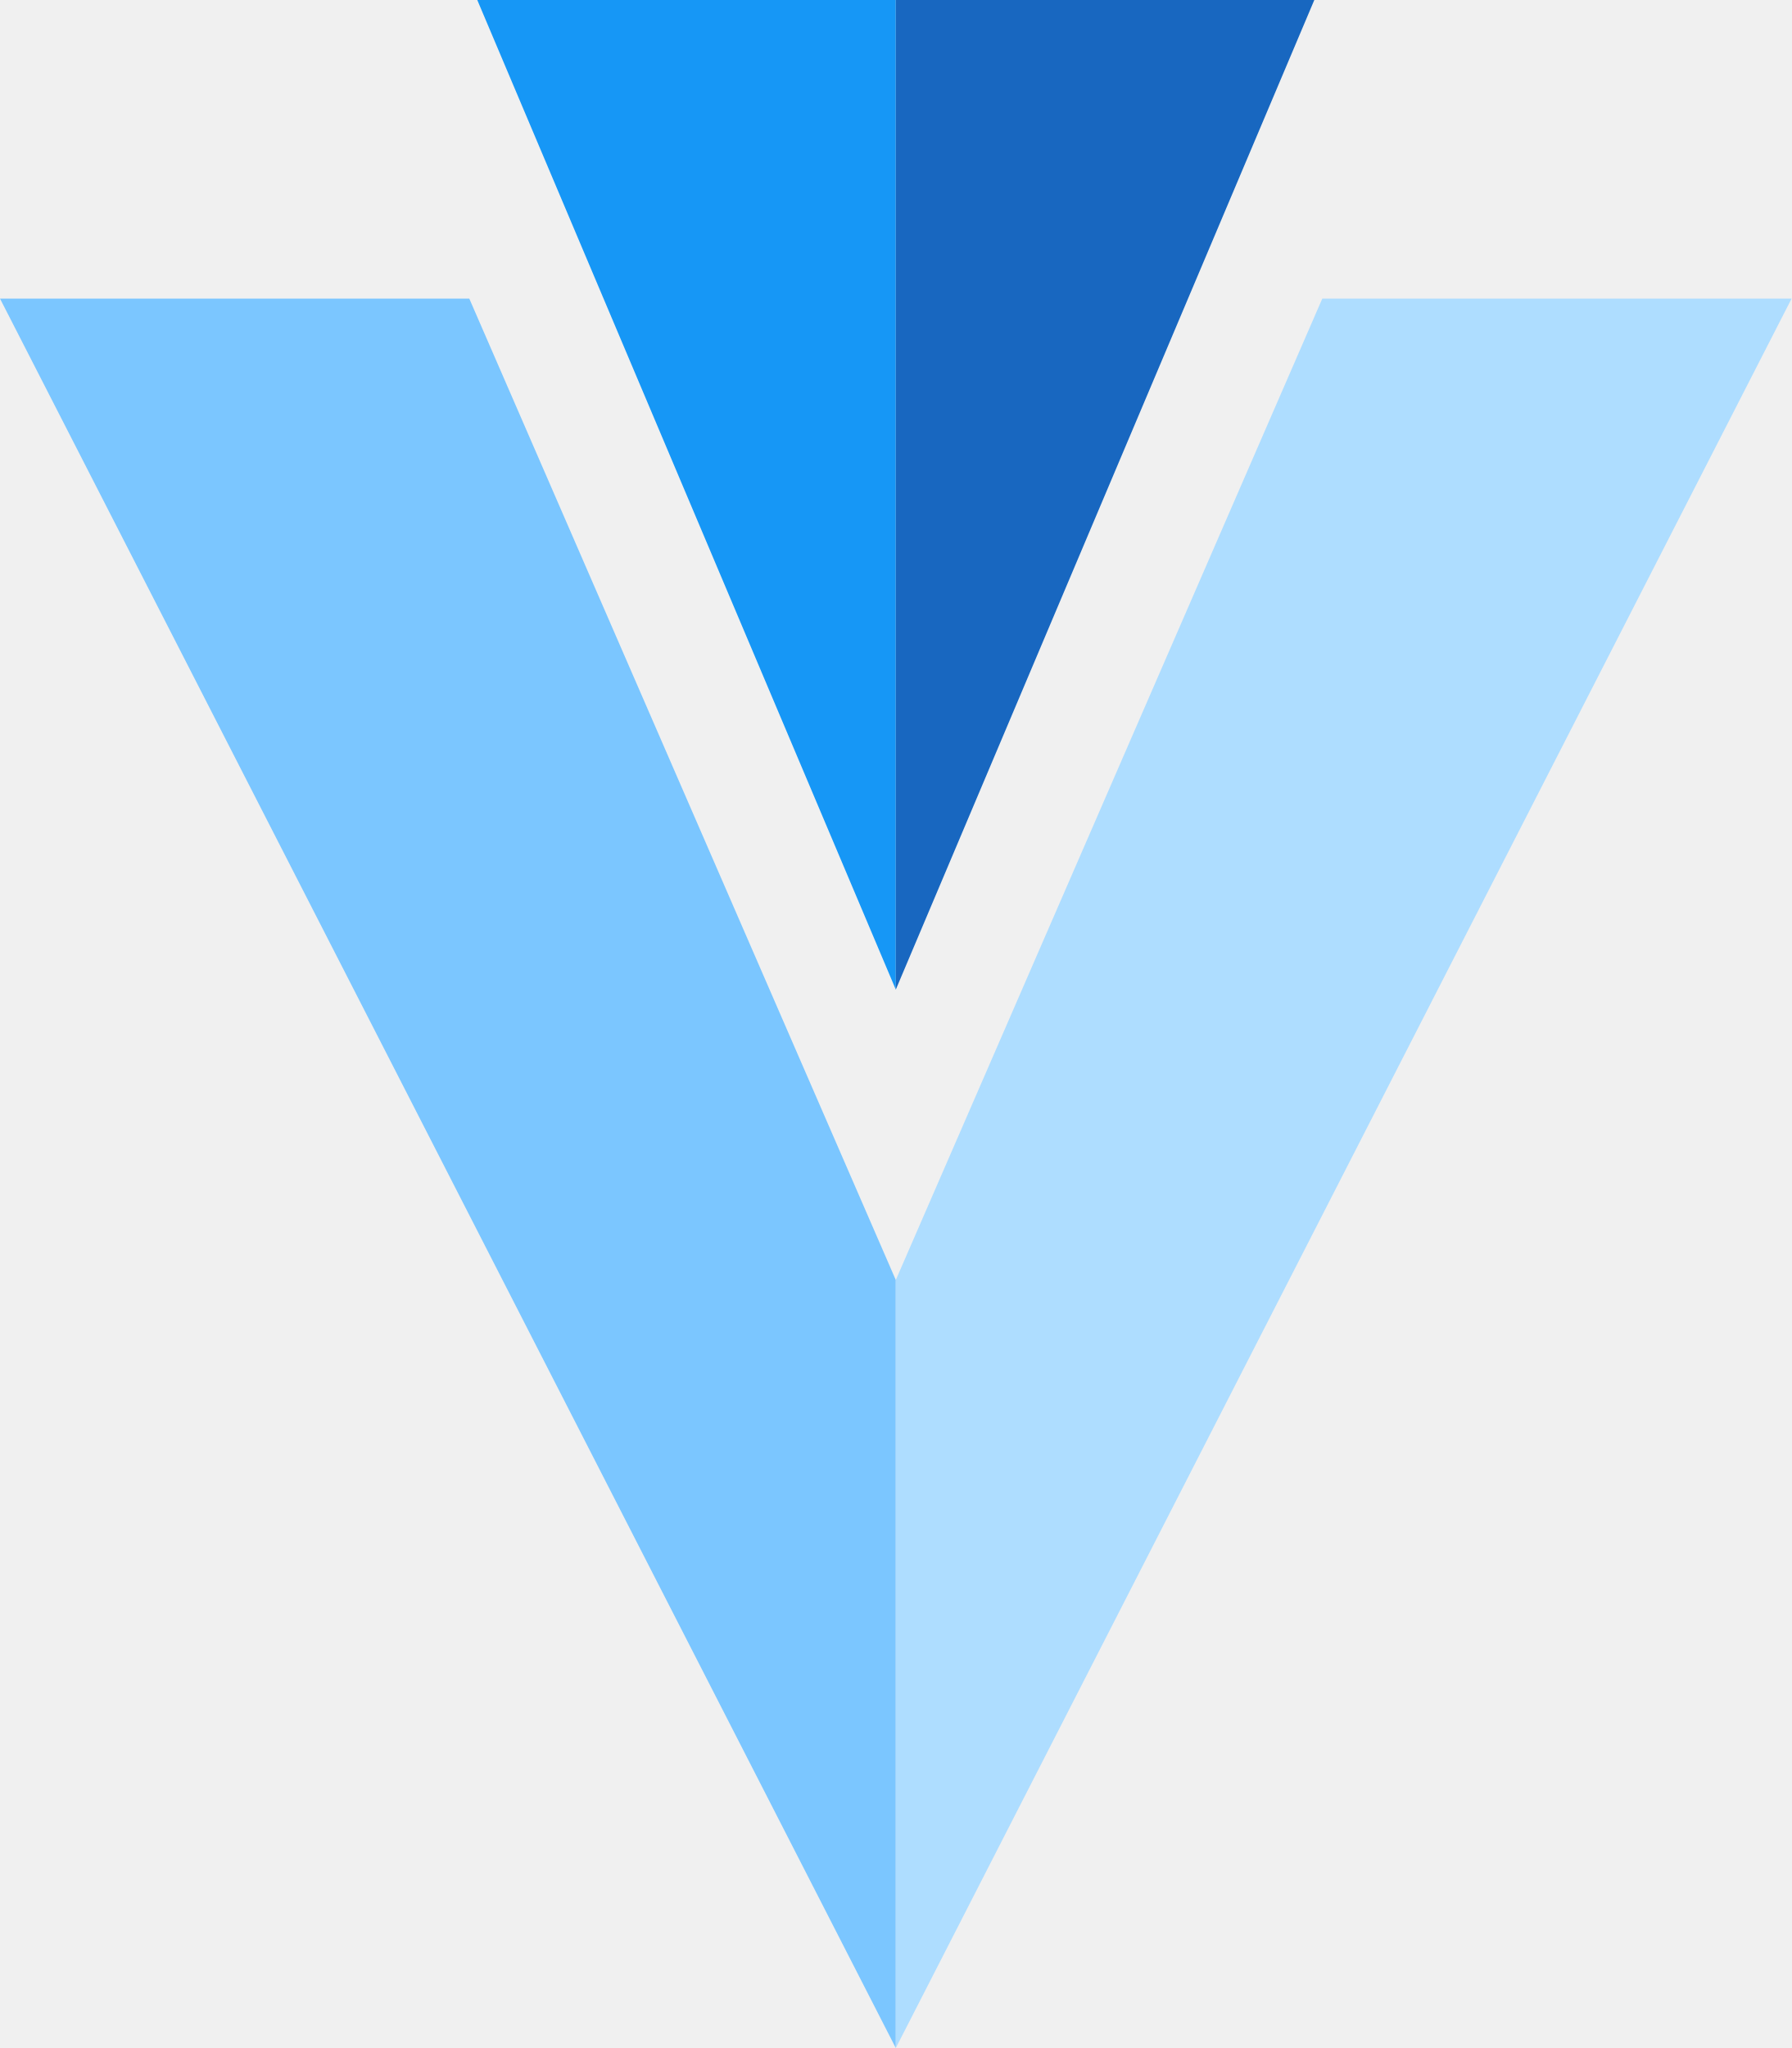
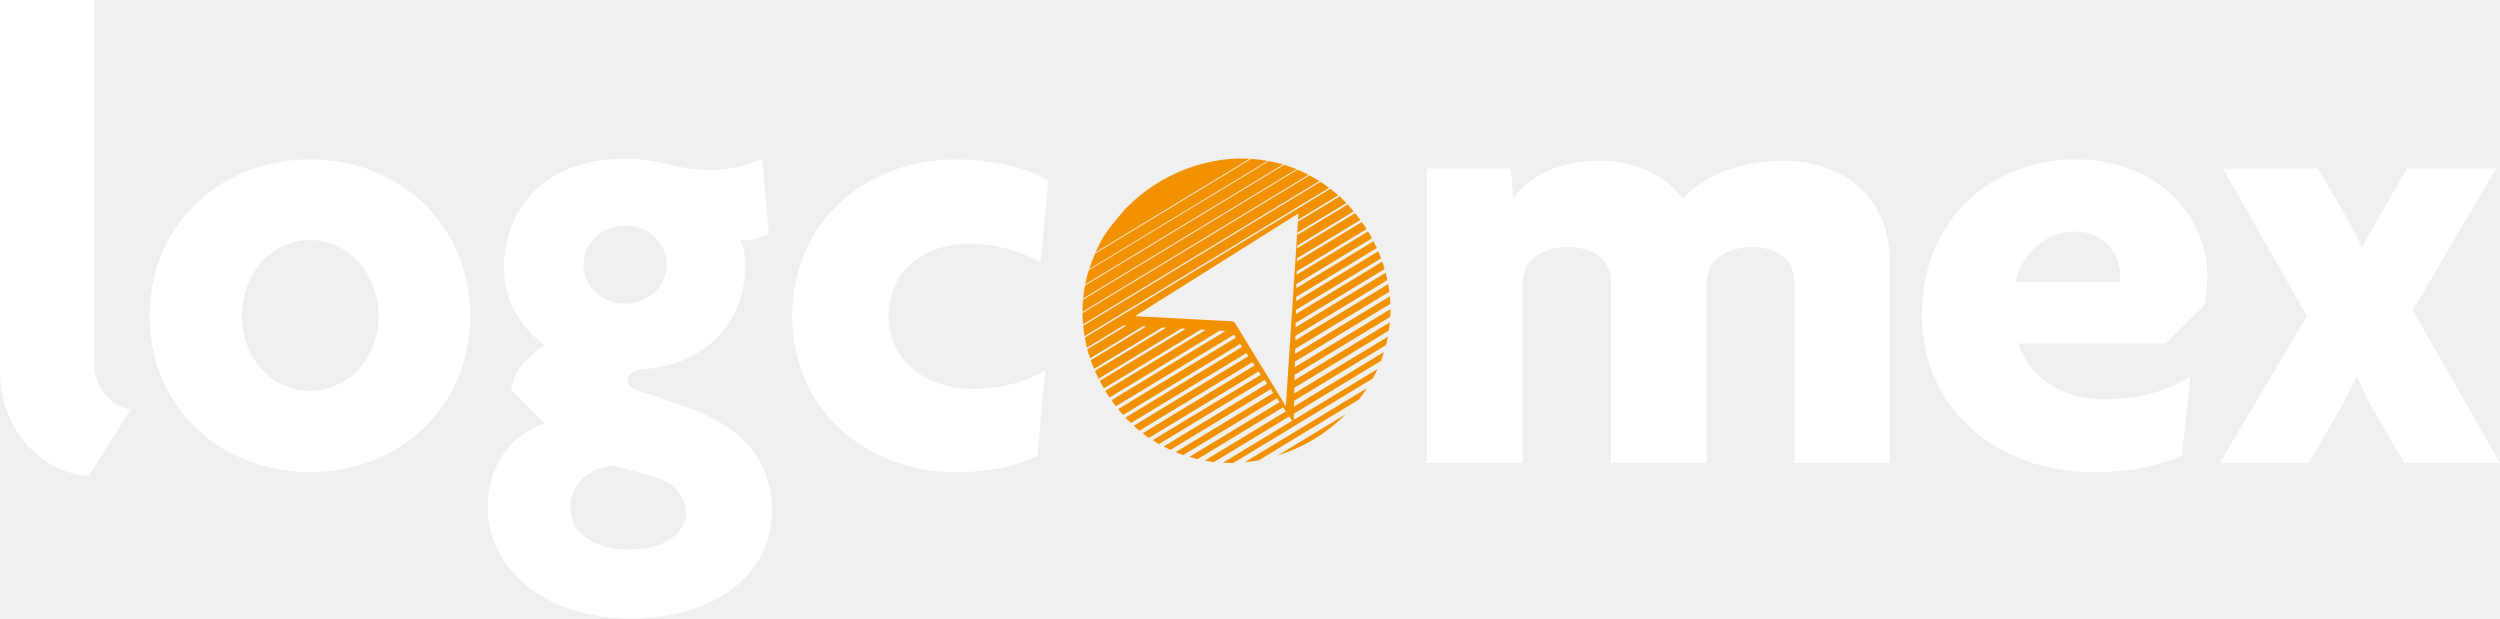
- <svg xmlns="http://www.w3.org/2000/svg" id="Layer_1" data-name="Layer 1" viewBox="0 0 87.5 100">
-   <defs>
-     <style>.cls-1{fill:#1697f6;}.cls-2{fill:#7bc6ff;}.cls-3{fill:#1867c0;}.cls-4{fill:#aeddff;}</style>
-   </defs>
-   <polyline class="cls-1" points="43.75 0 23.31 0 43.75 48.32" />
-   <polygon class="cls-2" points="43.75 62.5 43.75 100 0 14.58 22.92 14.58 43.75 62.5" />
-   <polyline class="cls-3" points="43.75 0 64.19 0 43.75 48.32" />
-   <polygon class="cls-4" points="64.58 14.58 87.5 14.58 43.75 100 43.75 62.5 64.58 14.58" />
+ <svg xmlns="http://www.w3.org/2000/svg" version="1.1" id="Camada_1" x="0px" y="0px" viewBox="0 0 349.19 86.39" style="enable-background:new 0 0 349.19 86.39;" xml:space="preserve">
+   <style type="text/css">
+ 	.st0{fill:#FFFFFF;}
+ 	.st1{fill:#F39200;}
+ </style>
+   <g>
+     <path class="st0" d="M12.35,66.5C6.81,66.13,0,61.14,0,51.6V0h13.17v50.6c0,3.91,2.36,6,5.09,6.63L12.35,66.5z" />
+     <path class="st0" d="M43.33,65.95c-12.45,0-22.44-8.99-22.44-21.8c0-12.9,9.99-21.89,22.44-21.89c12.35,0,22.35,8.99,22.35,21.89   C65.68,56.96,55.69,65.95,43.33,65.95z M43.33,33.52c-5.18,0-9.54,4.45-9.54,10.63c0,6.09,4.36,10.45,9.54,10.45   c5.09,0,9.54-4.36,9.54-10.45C52.87,37.97,48.42,33.52,43.33,33.52z" />
+     <path class="st0" d="M88.11,86.39c-11.99,0-19.99-6.9-19.99-15.63c0-5.9,3.45-10.18,7.99-11.63l-4.72-4.72   c0.36-2.72,2.63-5,4.72-6.18c-3.09-2.18-5.72-6-5.72-10.72c0-8.9,6.27-15.35,16.9-15.35c2.45,0,4.27,0.36,6.09,0.82   c1.82,0.46,3.73,0.73,5.91,0.73c2.91,0,5.36-0.64,7.18-1.55l0.91,10.45c-0.64,0.54-2.54,1-4,0.91c0.45,0.82,0.73,2.09,0.73,3.54   c0,7.9-5.63,13.72-13.54,14.44c-1.73,0.09-2.91,0.55-2.91,1.64c0,0.46,0.27,1,1.09,1.27l6.63,2.27   c7.99,2.73,12.44,7.18,12.44,14.81C107.83,80.03,100.02,86.39,88.11,86.39z M91.29,66.59l-5.45-1.54c-3.54,0.18-6.18,2.54-6.18,5.9   c0,3.09,2.82,5.81,8.18,5.81c5.18,0,7.99-2.45,7.99-5.09C95.84,69.49,94.2,67.4,91.29,66.59z M87.3,31.52   c-3.27,0-5.81,2.45-5.81,5.45c0,3,2.54,5.45,5.81,5.45c3.18,0,5.81-2.45,5.81-5.45C93.11,33.98,90.66,31.52,87.3,31.52z" />
+     <path class="st0" d="M145.35,36.7c-3.09-1.82-6.36-2.63-10.17-2.63c-6.18,0-11.08,3.82-11.08,10.08c0,6.27,5.36,10.18,11.72,10.18   c3.63,0,6.72-0.73,10.17-2.54l-1.09,11.9c-2.63,1.36-6.72,2.27-11.45,2.27c-11.99,0-22.8-8.36-22.8-21.8   c0-13.63,10.81-21.89,22.71-21.89c5.45,0,9.81,1.09,13.08,2.91L145.35,36.7z" />
+     <path class="st0" d="M250.63,64.68V39.33c0-2.91-2.27-4.82-5.9-4.82c-3.72,0-6.36,2-6.36,5v25.16h-13.35V39.33   c0-2.91-2.27-4.82-6.09-4.82c-3.63,0-6.27,2-6.27,5v25.16H199.3V23.53h11.72l0.36,4.09c2.09-2.82,6.18-5.18,11.99-5.18   c5.54,0,9.45,2.36,11.72,5.27c2.45-2.91,7.72-5.27,13.72-5.27c9.63,0,15.17,5.9,15.17,14.17v28.07H250.63z" />
+     <path class="st0" d="M307.86,42.7l-5.36,5.27h-20.53c1,3.63,4.81,7.81,12.08,7.81c4.72,0,8.36-1.09,11.9-3.18l-1.18,10.99   c-2.82,1.36-6.81,2.36-12.26,2.36c-13.44,0-24.07-8.63-24.07-22.07c0-13.35,9.9-21.62,21.44-21.62c11.45,0,18.44,7.9,18.44,16.35   C308.31,39.97,308.13,41.51,307.86,42.7z M289.87,32.34c-4,0-7.45,2.91-8.36,7.09h14.54c0.09-0.27,0.09-0.54,0.09-0.91   C296.14,35.25,293.69,32.34,289.87,32.34z" />
+     <path class="st0" d="M335.84,64.68l-4.63-7.9c-0.64-1.18-1.36-2.73-1.91-4.09h-0.18c-0.54,1.36-1.46,2.91-2.09,4.09l-4.54,7.9   h-12.45l12.17-20.53l-11.72-20.62h13.26l4.27,7.27c0.64,1.18,1.27,2.27,1.82,3.63h0.18c0.64-1.27,1.27-2.36,2-3.63l4.18-7.27h12.45   l-11.63,19.8l12.17,21.35H335.84z" />
+     <g>
+       <path class="st1" d="M171.77,22.2c-0.05,0-0.11,0.01-0.17,0.02c-1.41,0.13-2.83,0.4-4.23,0.81l-0.01,0    c-1.86,0.55-3.76,1.37-5.51,2.43c-1.77,1.07-3.37,2.38-4.73,3.78c0,0-1.92,2.18-2.69,3.38c-0.03,0.05-0.07,0.09-0.1,0.14    c-0.5,0.8-0.94,1.64-1.32,2.49l21.56-13.08C173.66,22.13,172.72,22.12,171.77,22.2z" />
+       <path class="st1" d="M174.76,22.19l-21.81,13.23c-0.31,0.71-0.59,1.44-0.83,2.18l24.95-15.13    C176.3,22.34,175.54,22.24,174.76,22.19z" />
+       <path class="st1" d="M177.23,22.5l-25.16,15.25c-0.2,0.65-0.37,1.31-0.5,1.98l27.64-16.76C178.56,22.78,177.9,22.62,177.23,22.5z" />
+       <path class="st1" d="M179.36,23.02l-27.82,16.87c-0.12,0.6-0.19,1.2-0.25,1.81l29.8-18.07C180.52,23.4,179.95,23.19,179.36,23.02z    " />
+       <path class="st1" d="M181.23,23.69l-29.96,18.17c-0.05,0.56-0.07,1.13-0.07,1.7l31.57-19.14    C182.26,24.15,181.75,23.9,181.23,23.69z" />
+       <path class="st1" d="M182.91,24.49L151.2,43.72c0,0.52,0.03,1.05,0.08,1.58l33-20.01C183.83,25,183.37,24.73,182.91,24.49z" />
+       <path class="st1" d="M184.43,25.39l-33.14,20.1c0.05,0.49,0.1,0.98,0.19,1.47l34.17-20.72C185.25,25.93,184.85,25.65,184.43,25.39    z" />
+       <path class="st1" d="M175.81,64.3l13.99-8.49c0.4-0.52,0.78-1.05,1.13-1.6l-17.08,10.35C174.51,64.5,175.17,64.42,175.81,64.3z" />
+       <path class="st1" d="M183.6,61.3c1.64-0.99,3.09-2.16,4.38-3.45l-9.49,5.75C180.23,63.06,181.95,62.31,183.6,61.3z" />
+       <path class="st1" d="M180.87,50.51l13.35-8.09c-0.02-0.34-0.07-0.69-0.1-1.03l-13.23,8.02l0.01-0.68l13.16-7.98    c-0.04-0.36-0.11-0.72-0.17-1.07l-12.96,7.86l0.01-0.63l12.84-7.79c-0.07-0.34-0.14-0.69-0.23-1.03l-12.59,7.63l0.01-0.61    l12.42-7.53c-0.1-0.35-0.2-0.7-0.32-1.04L181,43.87l0.01-0.58l11.9-7.21c-0.12-0.33-0.27-0.65-0.41-0.98l-11.46,6.95l0.01-0.58    l11.26-6.83c-0.14-0.32-0.31-0.63-0.47-0.94l-10.77,6.53l0.01-0.55l10.54-6.39c-0.18-0.33-0.33-0.65-0.53-0.97l-9.98,6.05    l0.01-0.46l9.76-5.91c-0.21-0.34-0.44-0.67-0.67-0.99l-9.06,5.49l0.01-0.41l8.86-5.37c-0.24-0.33-0.49-0.64-0.74-0.95l-8.09,4.9    l0.01-0.36l7.88-4.78c-0.28-0.33-0.55-0.67-0.84-0.98l-7.01,4.25l0.01-0.31l6.82-4.13c-0.31-0.32-0.63-0.64-0.95-0.93l-5.82,3.53    l-1.69,25.77l-7.15-11.7l-0.13-0.04l0.01-0.01l-0.1-0.09l-13.7-0.73l22.84-14.36l-0.01,0.01l-0.06,0.89l5.63-3.42    c-0.36-0.32-0.74-0.61-1.12-0.91l-34.29,20.79c0.08,0.47,0.17,0.94,0.28,1.41l5.15-3.12l0.39,0.02l-5.47,3.31    c0.11,0.43,0.25,0.85,0.39,1.27l7.36-4.46l0.46,0.02l-7.74,4.7c0.14,0.4,0.31,0.8,0.48,1.2l9.52-5.77l0.54,0.03l-9.94,6.03    c0.16,0.37,0.32,0.73,0.5,1.1l11.55-7.01l0.62,0.03l-12,7.28c0.18,0.35,0.37,0.7,0.57,1.05l13.54-8.21l0.69,0.04l-14.05,8.52    c0.2,0.32,0.41,0.61,0.62,0.92l15.38-9.33l0.82,0.04l-15.94,9.67c0.21,0.29,0.41,0.58,0.62,0.85l16.5-10l0.27,0.41l-16.45,9.98    c0.22,0.28,0.44,0.55,0.68,0.82l16.36-9.92l0.27,0.41l-16.3,9.88c0.25,0.27,0.52,0.51,0.77,0.76l16.12-9.77l0.28,0.43l-16.02,9.72    c0.26,0.24,0.54,0.46,0.81,0.68l15.78-9.56l0.3,0.45l-15.63,9.48c0.29,0.22,0.58,0.44,0.87,0.65l15.32-9.29l0.32,0.47L161,61.47    c0.29,0.19,0.58,0.39,0.88,0.56l14.76-8.95l0.35,0.52l-14.46,8.76c0.32,0.16,0.63,0.33,0.95,0.48l14.01-8.49l0.36,0.53    l-13.64,8.27c0.35,0.15,0.71,0.29,1.07,0.41l13.08-7.93l0.37,0.54l-12.61,7.65c0.38,0.11,0.76,0.22,1.15,0.31l11.94-7.24    l0.38,0.57l-11.33,6.87c0.43,0.08,0.86,0.16,1.3,0.21l10.51-6.37l0.41,0.6l-9.66,5.86c0.49,0.03,0.98,0.03,1.46,0.03l19.47-11.8    c0.24-0.43,0.45-0.87,0.65-1.31l-11.69,7.09l0.02-0.86l12.17-7.38c0.15-0.41,0.28-0.83,0.41-1.24l-12.56,7.62l0.02-0.81    l12.83-7.78c0.1-0.38,0.18-0.77,0.25-1.16l-13.07,7.92l0.01-0.78l13.2-8c0.06-0.38,0.09-0.76,0.13-1.14l-13.31,8.07l0.02-0.75    l13.36-8.1c0.02-0.35,0.02-0.71,0.01-1.07l-13.35,8.1L180.87,50.51z" />
+       <polygon class="st1" points="181.25,30.96 181.27,30.95 181.29,30.68 181.26,30.7   " />
+     </g>
+   </g>
</svg>
